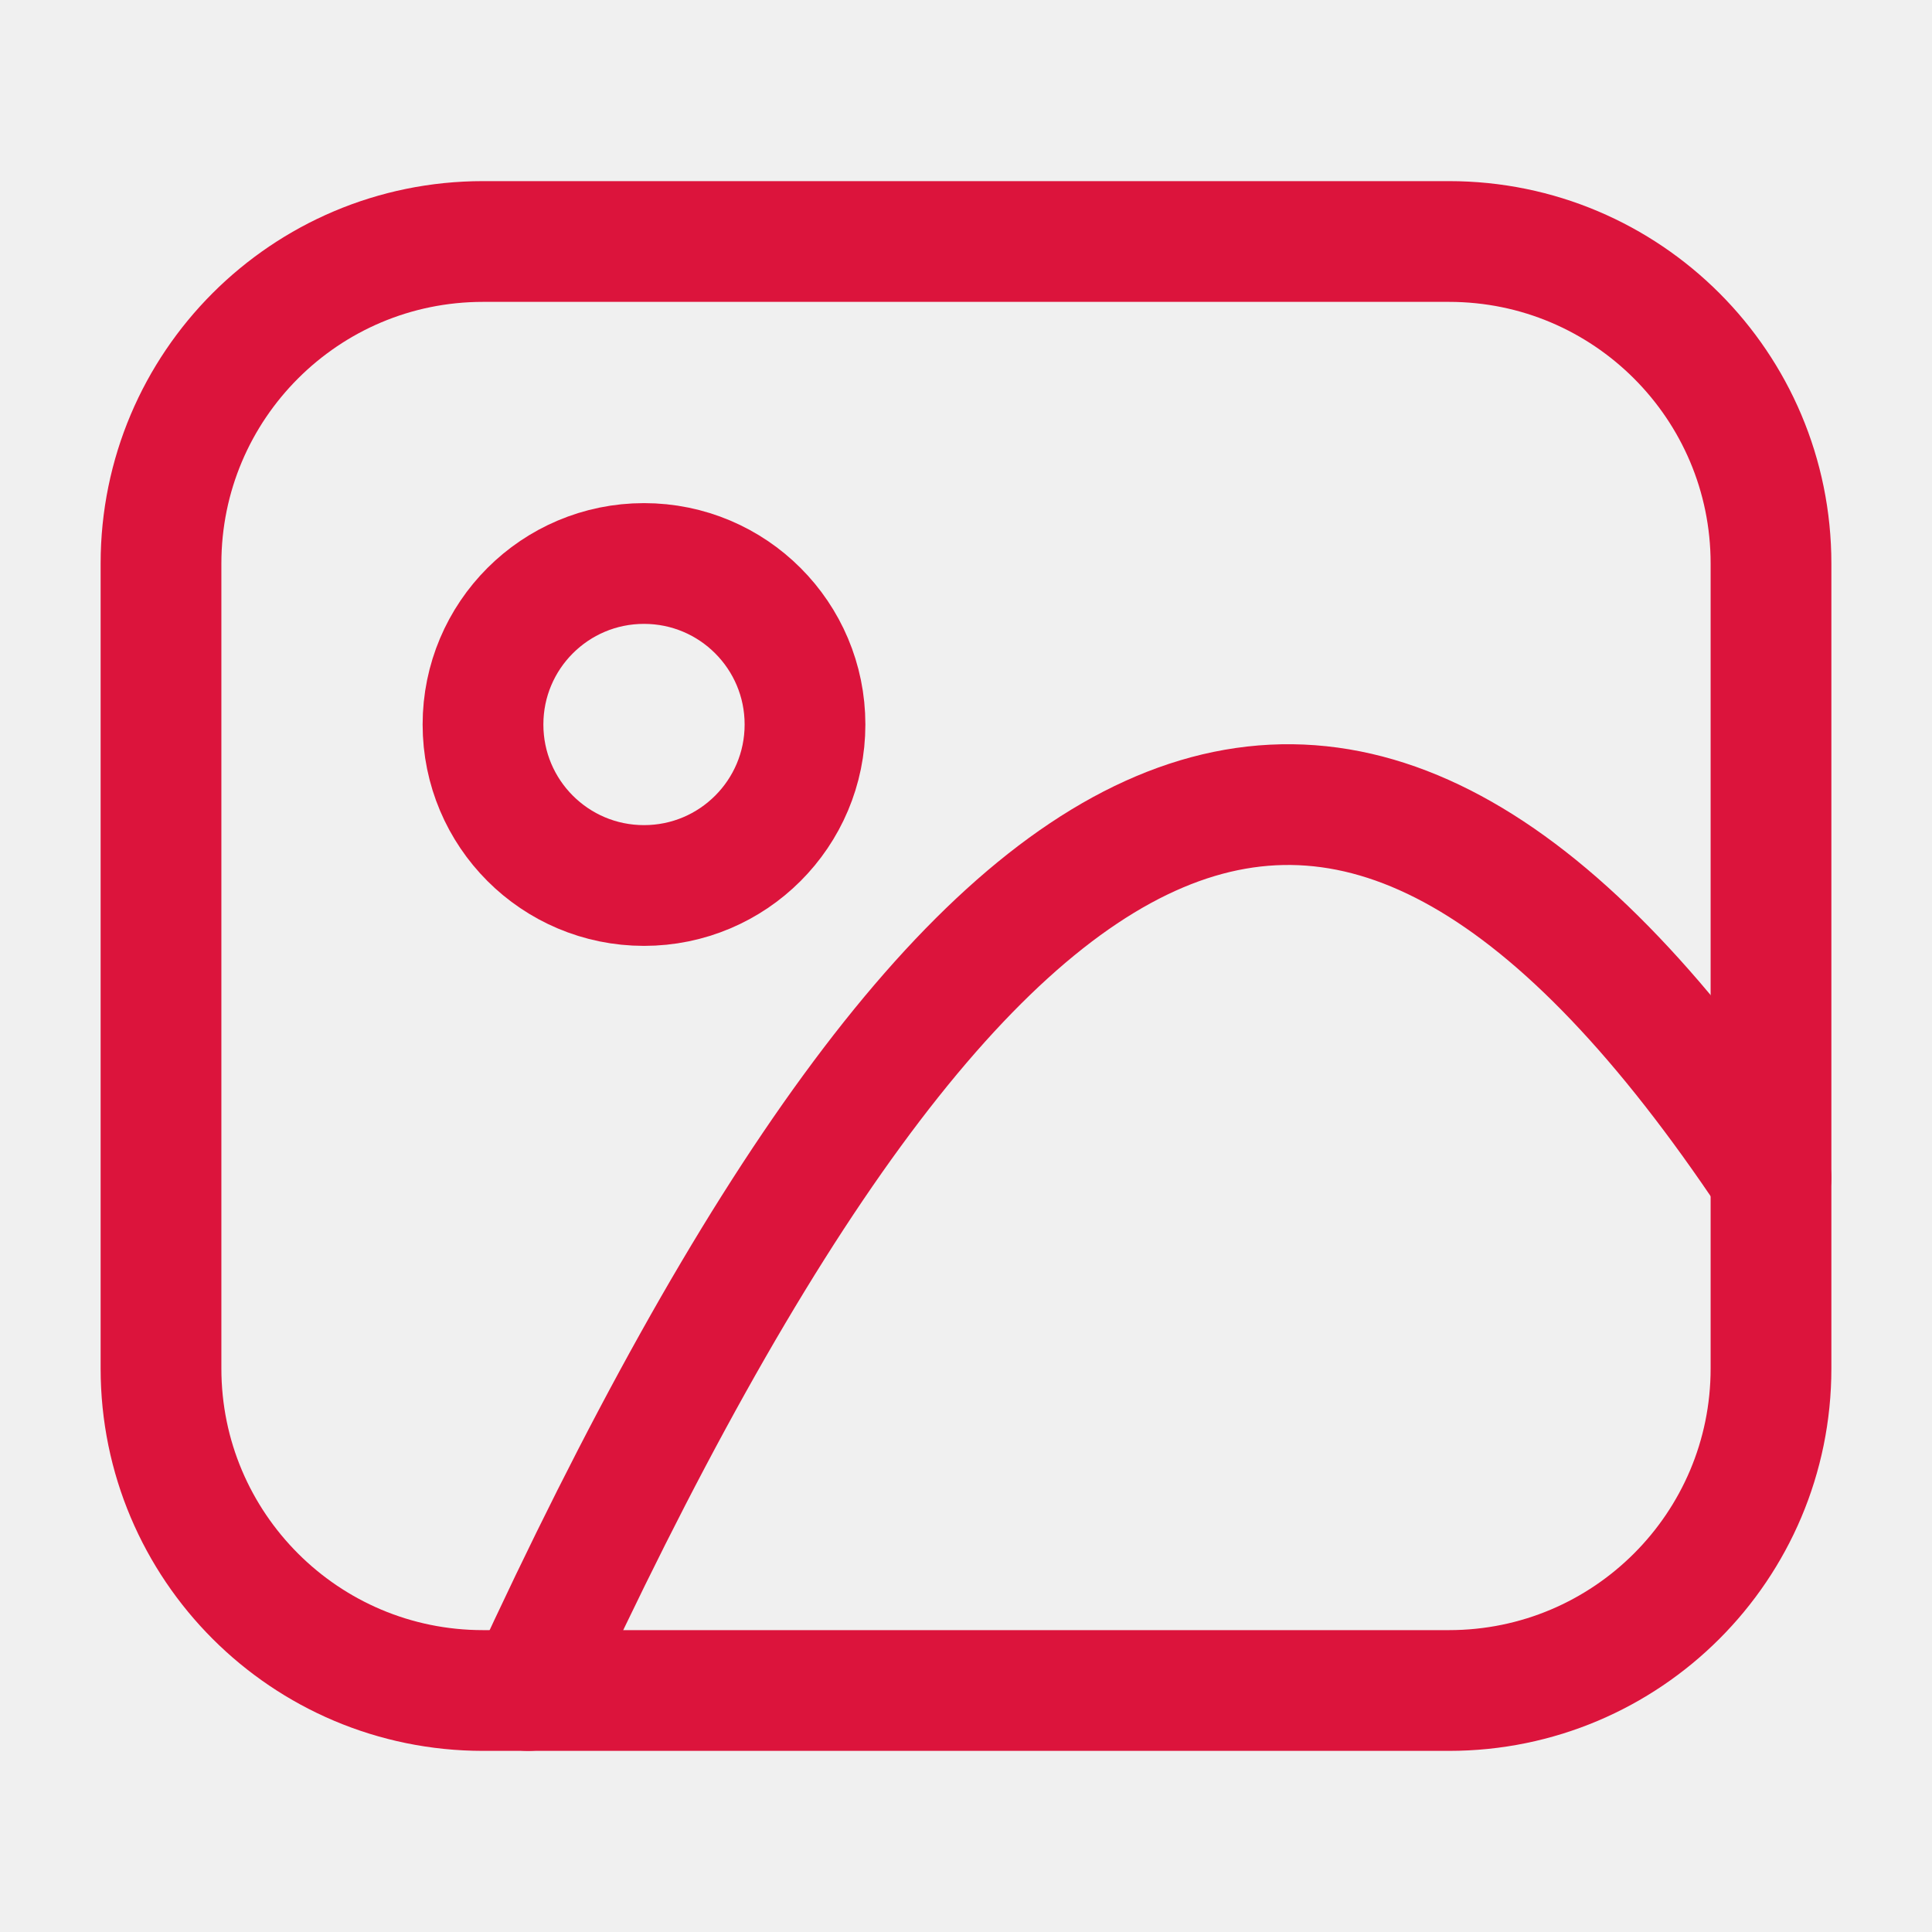
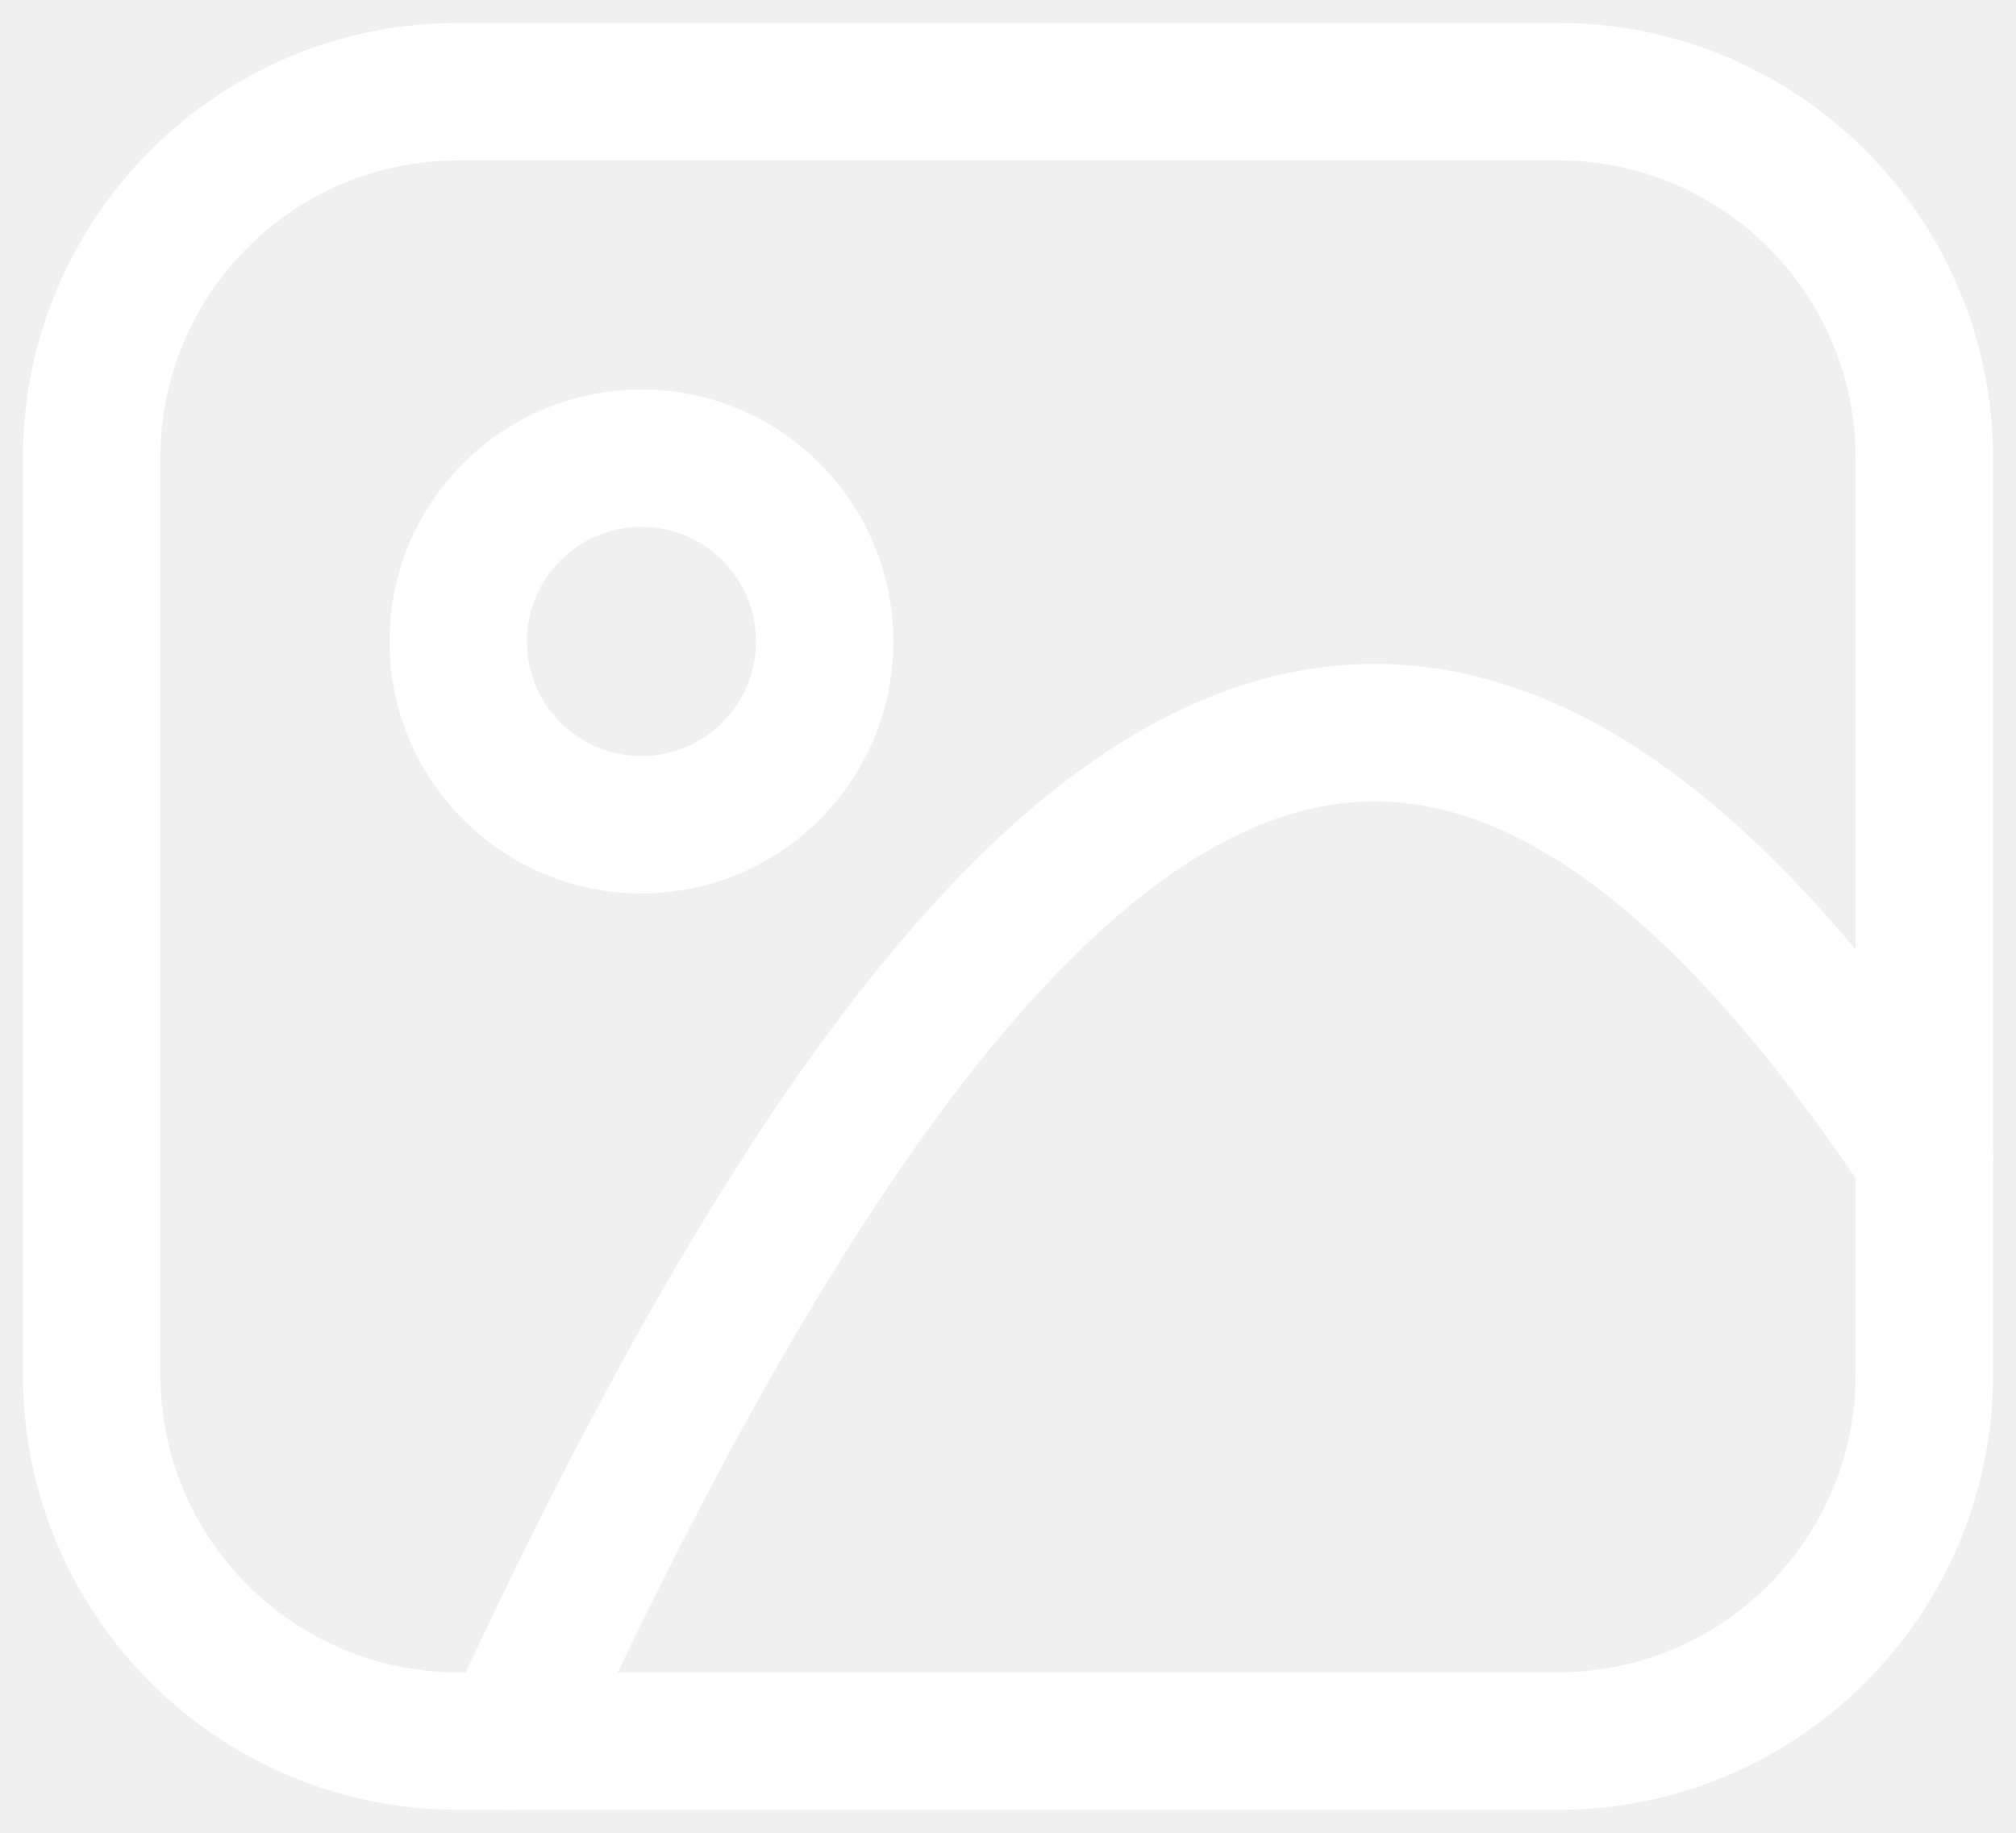
- <svg xmlns="http://www.w3.org/2000/svg" width="800px" height="800px" viewBox="0 0 24 24" fill="none">
-   <g id="SVGRepo_bgCarrier" stroke-width="0" />
-   <g id="SVGRepo_tracerCarrier" stroke-linecap="round" stroke-linejoin="round" />
-   <g id="SVGRepo_iconCarrier">
-     <path d="M8 11C9.105 11 10 10.105 10 9C10 7.895 9.105 7 8 7C6.895 7 6 7.895 6 9C6 10.105 6.895 11 8 11Z" stroke="#DC143C" stroke-width="1.5" stroke-linecap="round" stroke-linejoin="round" />
-     <path d="M6.561 21C12.13 8.9 16.761 6.78 22 14.63" stroke="#DC143C" stroke-width="1.5" stroke-linecap="round" stroke-linejoin="round" />
-     <path d="M18 3H6C3.791 3 2 4.791 2 7V17C2 19.209 3.791 21 6 21H18C20.209 21 22 19.209 22 17V7C22 4.791 20.209 3 18 3Z" stroke="#DC143C" stroke-width="1.5" stroke-linecap="round" stroke-linejoin="round" />
-   </g>
+ <svg xmlns="http://www.w3.org/2000/svg" width="44" height="40" viewBox="0 0 44 40" fill="none">
+   <path d="M13.999 18C16.209 18 17.999 16.209 17.999 14C17.999 11.79 16.209 10 13.999 10C11.79 10 10 11.79 10 14C10 16.209 11.79 18 13.999 18Z" stroke="white" stroke-width="3" stroke-linecap="round" stroke-linejoin="round" />
+   <path d="M11.121 37.999C22.261 13.8 31.52 9.56 42 25.259" stroke="white" stroke-width="3" stroke-linecap="round" stroke-linejoin="round" />
+   <path d="M33.999 2H10C5.582 2 2 5.582 2 10V29.999C2 34.417 5.582 37.999 10 37.999H33.999C38.417 37.999 41.999 34.417 41.999 29.999V10C41.999 5.582 38.417 2 33.999 2Z" stroke="white" stroke-width="3" stroke-linecap="round" stroke-linejoin="round" />
</svg>
